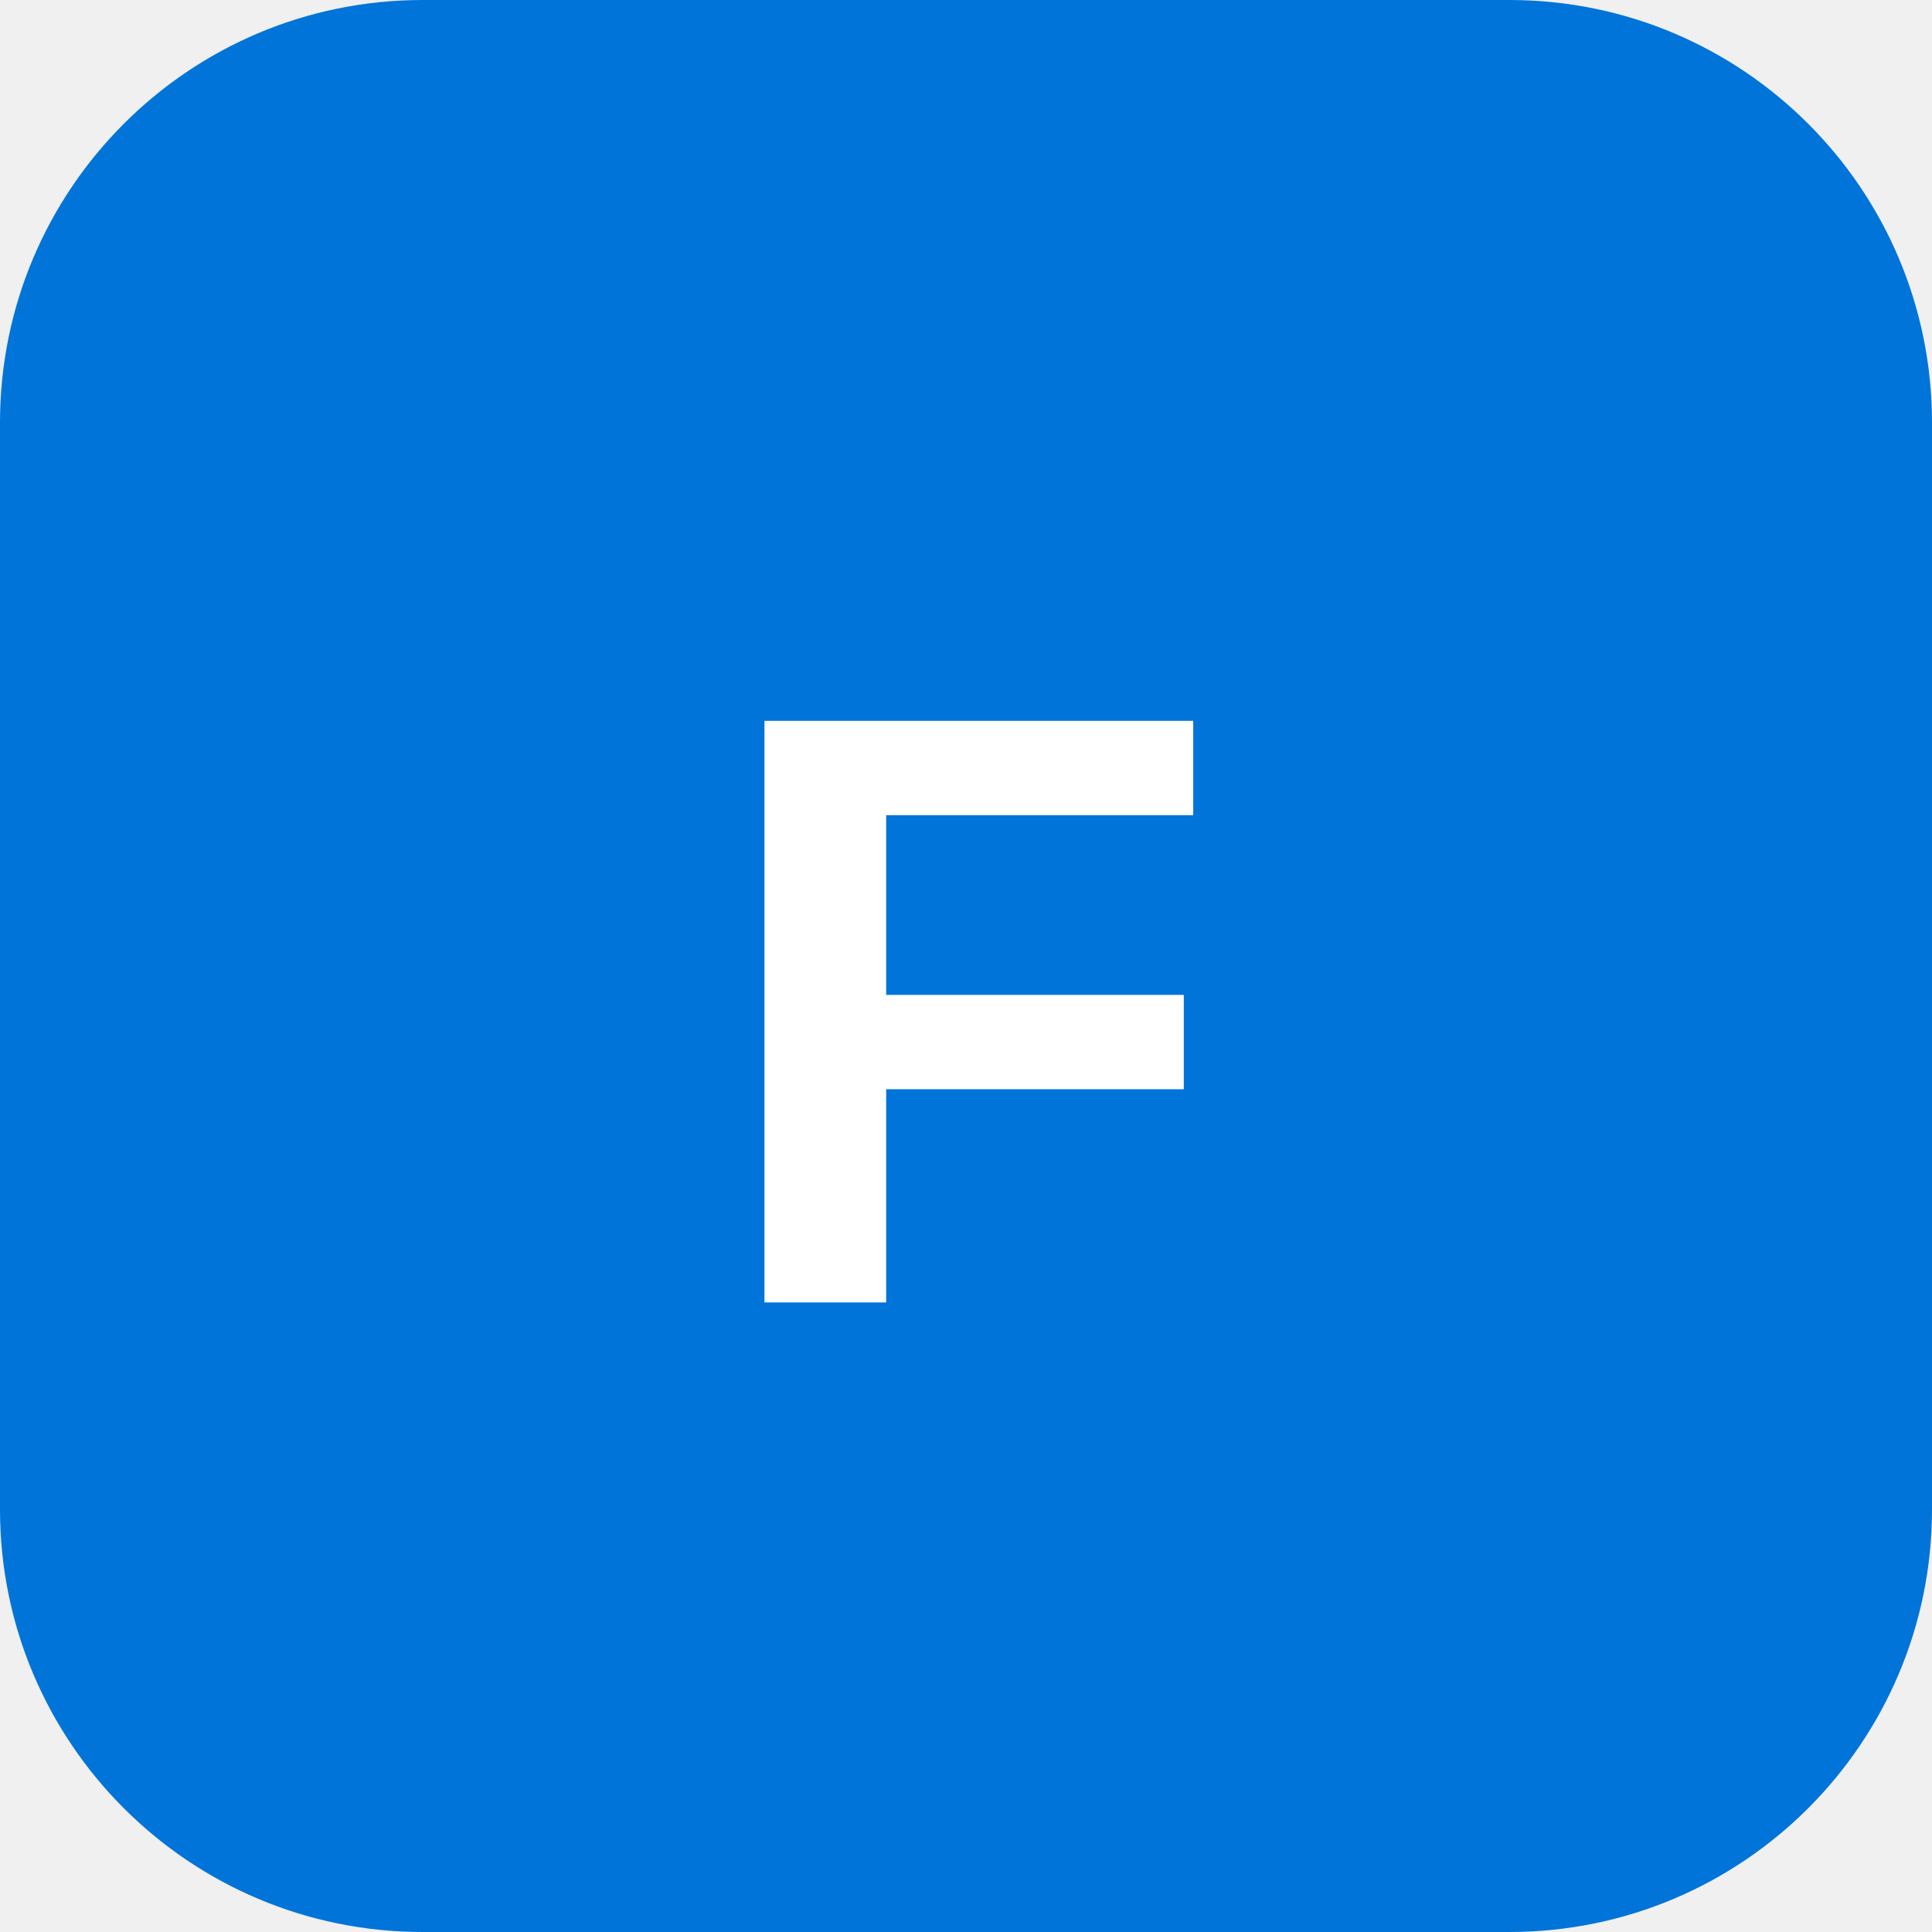
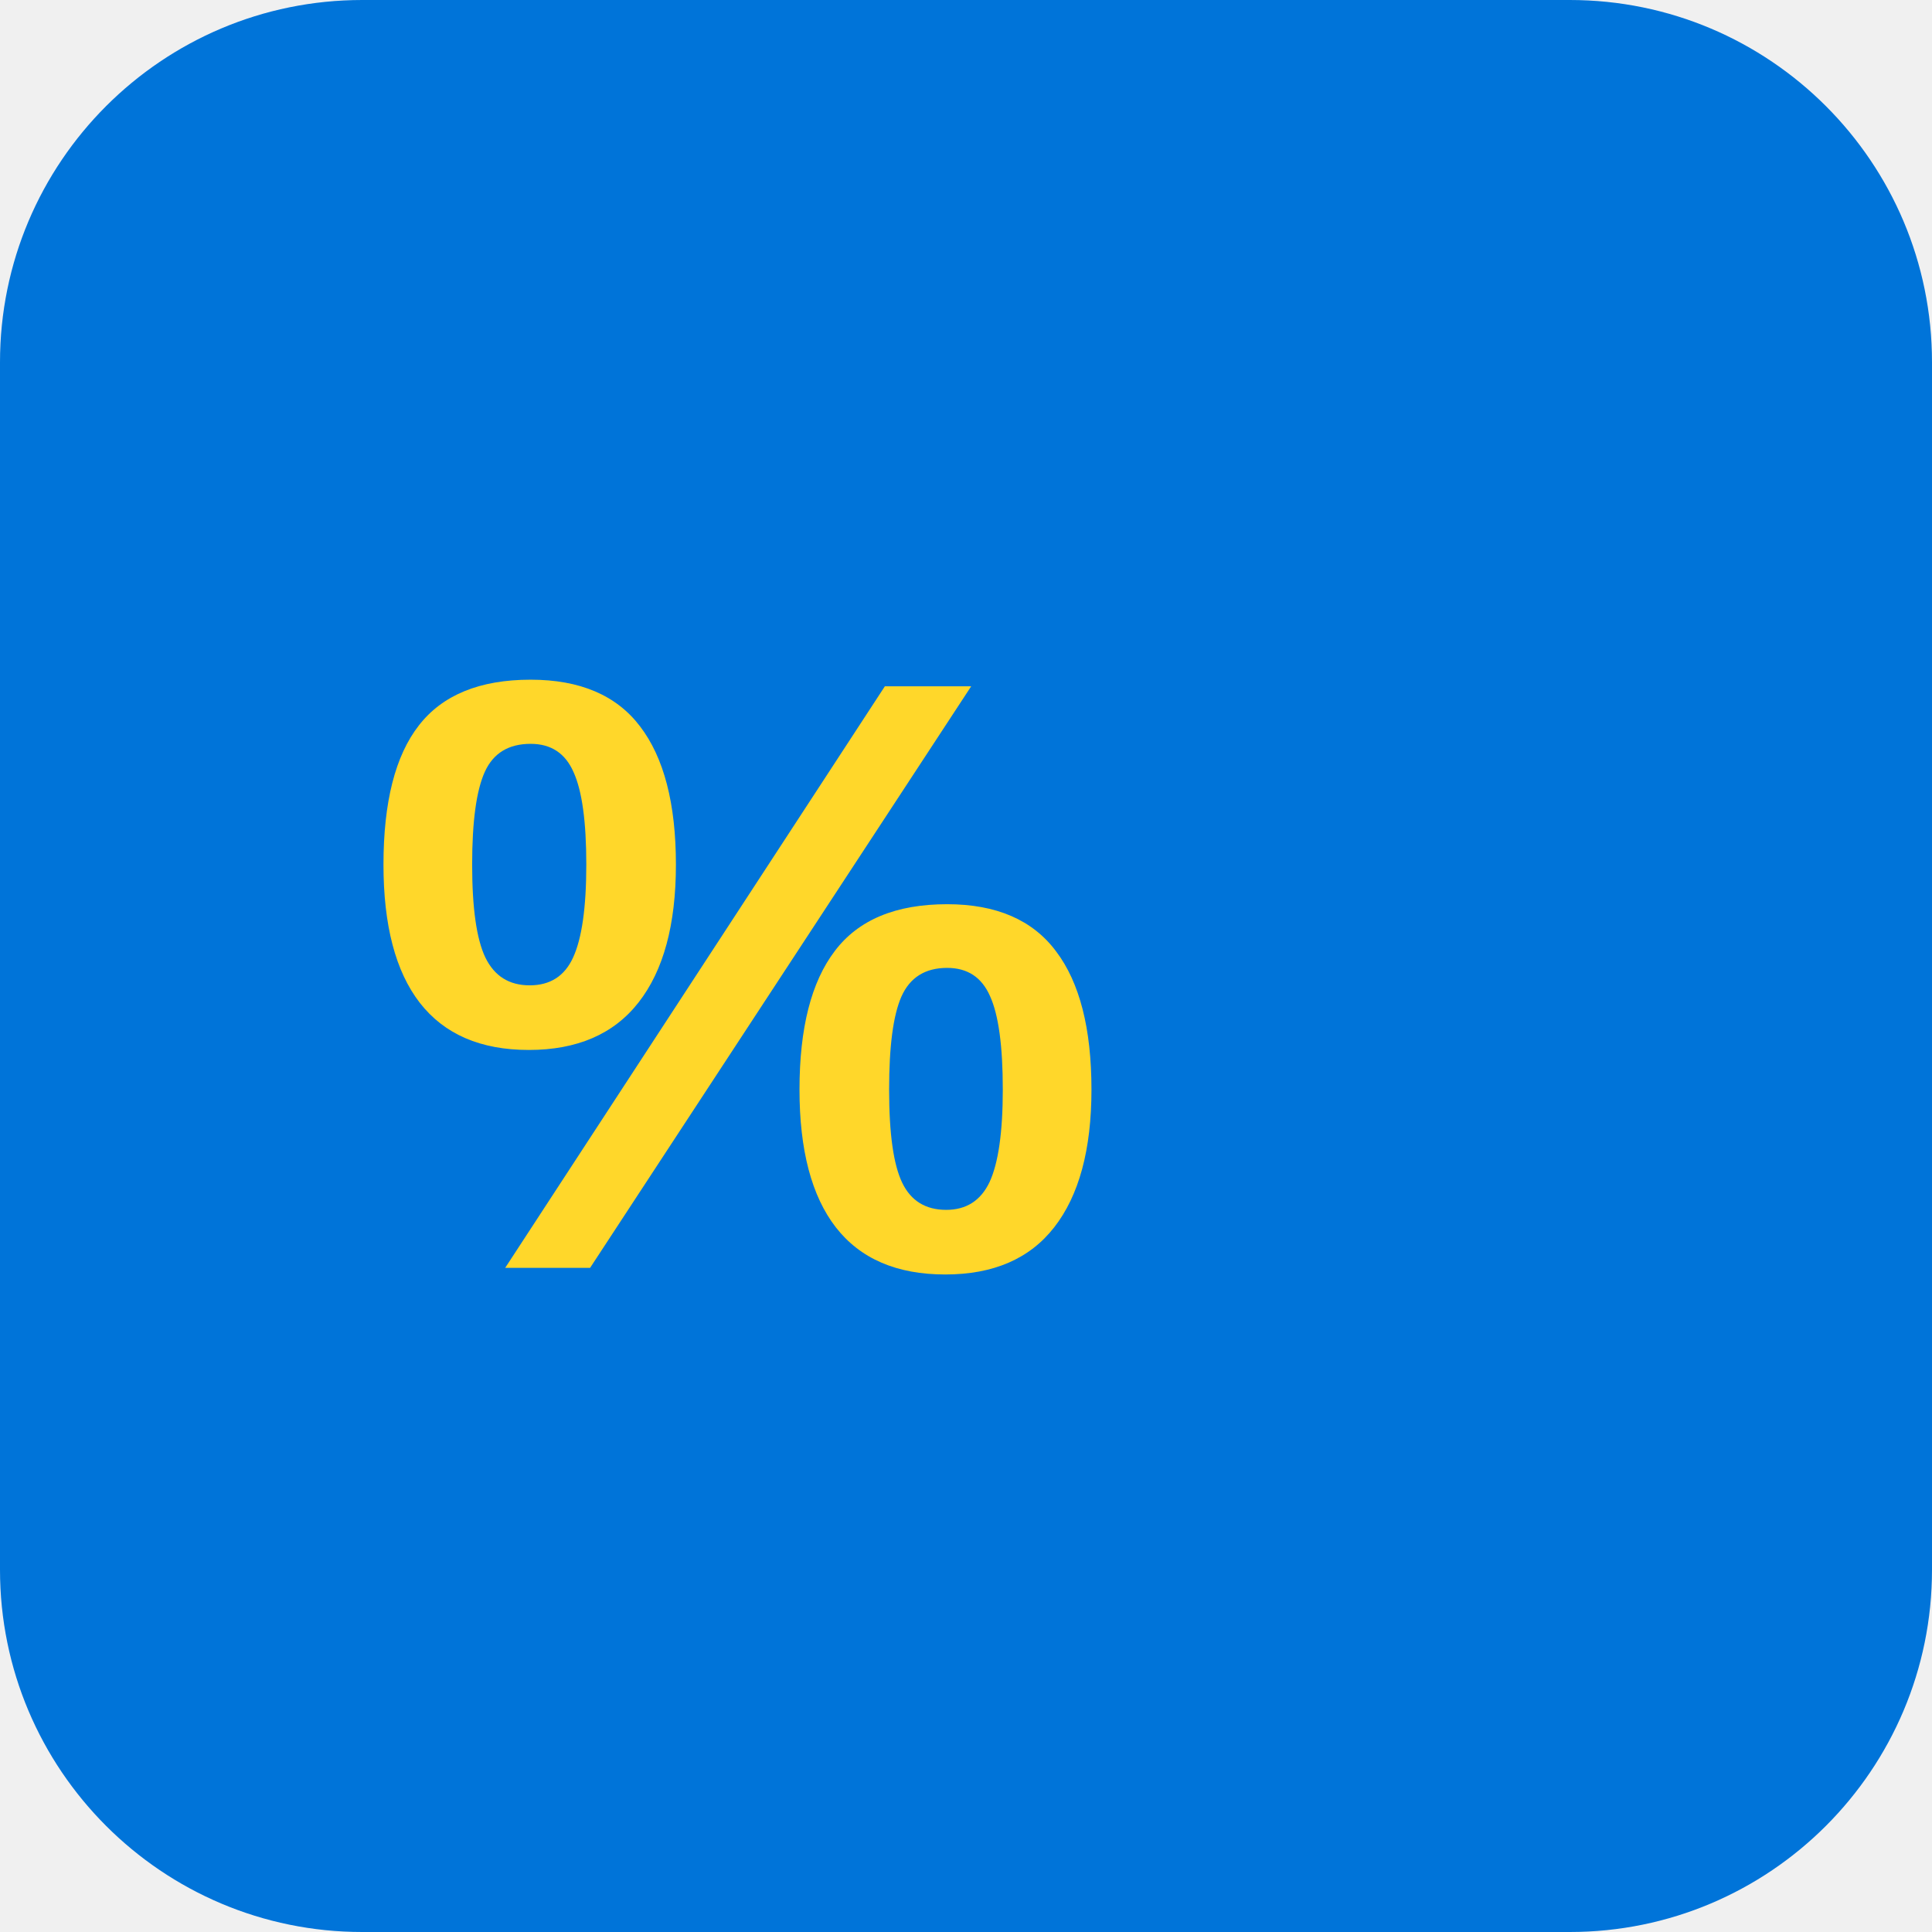
- <svg xmlns="http://www.w3.org/2000/svg" width="64" height="64" viewBox="0 0 64 64" role="img" aria-label="Facile Sconti favicon placeholder">
-   <rect width="64" height="64" rx="14" fill="#0074D9" />
-   <text x="50%" y="55%" dominant-baseline="middle" text-anchor="middle" font-family="Arial, Helvetica, sans-serif" font-size="28" fill="#FFFFFF" font-weight="700">F</text>
+ <svg xmlns="http://www.w3.org/2000/svg" viewBox="0 0 64 64">
+   <rect width="64" height="64" rx="12" fill="#0074D9" />
+   <text x="12" y="42" font-size="28" fill="#FFD72A" font-family="Arial" font-weight="bold">%</text>
</svg>
